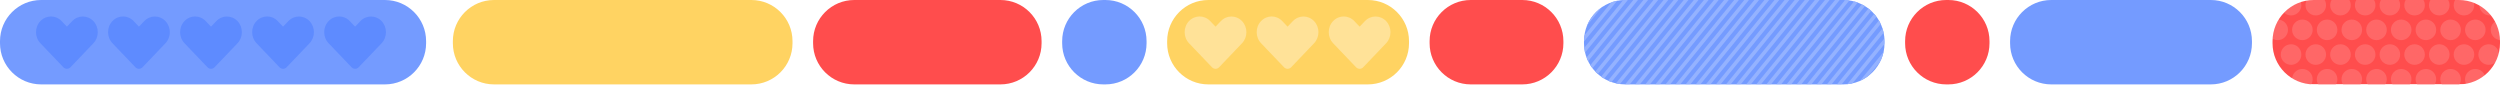
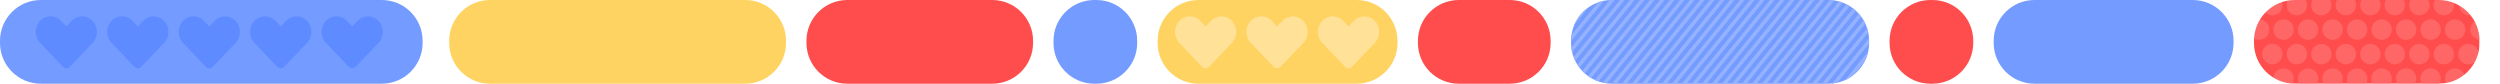
- <svg xmlns="http://www.w3.org/2000/svg" width="2429" height="82" viewBox="0 0 2429 82" fill="none">
+ <svg xmlns="http://www.w3.org/2000/svg" width="2449" height="82" viewBox="0 0 2449 82" fill="none">
  <rect x="440" width="330" height="82" rx="40" fill="#FFD362" />
  <rect x="790" width="222" height="82" rx="40" fill="#FF4D4D" />
  <rect x="1032" width="82" height="82" rx="40" fill="#749BFF" />
  <rect x="1134" width="235" height="82" rx="40" fill="#FFD362" />
  <path fill-rule="evenodd" clip-rule="evenodd" d="M1175.83 20.461C1170.15 14.513 1160.94 14.513 1155.26 20.461C1149.58 26.41 1149.58 36.053 1155.26 42.002L1177.52 65.312C1177.72 65.521 1177.93 65.708 1178.16 65.873C1180.07 67.329 1182.76 67.155 1184.48 65.35L1206.74 42.041C1212.42 36.092 1212.42 26.448 1206.74 20.5C1201.06 14.552 1191.85 14.552 1186.17 20.5L1181.02 25.893L1175.83 20.461Z" fill="#FFE298" />
  <path fill-rule="evenodd" clip-rule="evenodd" d="M1245.83 20.461C1240.15 14.513 1230.94 14.513 1225.26 20.461C1219.58 26.41 1219.58 36.053 1225.26 42.002L1247.52 65.312C1247.72 65.521 1247.93 65.708 1248.16 65.873C1250.07 67.329 1252.76 67.155 1254.48 65.35L1276.74 42.041C1282.42 36.092 1282.42 26.448 1276.74 20.5C1271.06 14.552 1261.85 14.552 1256.17 20.5L1251.02 25.893L1245.83 20.461Z" fill="#FFE298" />
  <path fill-rule="evenodd" clip-rule="evenodd" d="M1315.83 20.461C1310.15 14.513 1300.94 14.513 1295.26 20.461C1289.58 26.41 1289.58 36.053 1295.26 42.002L1317.52 65.312C1317.72 65.521 1317.93 65.708 1318.16 65.873C1320.07 67.329 1322.76 67.155 1324.48 65.35L1346.74 42.041C1352.42 36.092 1352.42 26.448 1346.74 20.5C1341.06 14.552 1331.85 14.552 1326.17 20.5L1321.02 25.893L1315.83 20.461Z" fill="#FFE298" />
  <rect x="1389" width="130" height="82" rx="40" fill="#FF4D4D" />
  <rect x="1539" width="292" height="82" rx="40" fill="#749BFF" />
-   <mask id="mask0_641_1262" style="mask-type:alpha" maskUnits="userSpaceOnUse" x="1539" y="0" width="292" height="82">
+   <mask id="mask0_657_115" style="mask-type:alpha" maskUnits="userSpaceOnUse" x="1539" y="0" width="292" height="82">
    <rect x="1539" width="292" height="82" rx="40" fill="#749BFF" />
  </mask>
-   <g mask="url(#mask0_641_1262)">
-     <mask id="mask1_641_1262" style="mask-type:alpha" maskUnits="userSpaceOnUse" x="1539" y="0" width="292" height="82">
+   <g mask="url(#mask0_657_115)">
+     <mask id="mask1_657_115" style="mask-type:alpha" maskUnits="userSpaceOnUse" x="1539" y="0" width="292" height="82">
      <rect x="1539" width="292" height="82" fill="#94B2FF" />
    </mask>
-     <g mask="url(#mask1_641_1262)">
+     <g mask="url(#mask1_657_115)">
      <rect width="3.668" height="128.82" transform="matrix(0.925429 0.37892 -0.631337 0.775509 1536.06 -9.73047)" fill="#94B2FF" />
      <rect width="3.668" height="128.82" transform="matrix(0.925429 0.37892 -0.631337 0.775509 1545.86 -9.73047)" fill="#94B2FF" />
      <rect width="3.668" height="128.82" transform="matrix(0.925429 0.37892 -0.631337 0.775509 1555.66 -9.73047)" fill="#94B2FF" />
      <rect width="3.668" height="128.82" transform="matrix(0.925429 0.37892 -0.631337 0.775509 1565.46 -9.73047)" fill="#94B2FF" />
      <rect width="3.668" height="128.82" transform="matrix(0.925429 0.37892 -0.631337 0.775509 1575.25 -9.73047)" fill="#94B2FF" />
      <rect width="3.668" height="128.82" transform="matrix(0.925429 0.37892 -0.631337 0.775509 1585.05 -9.73047)" fill="#94B2FF" />
      <rect width="3.668" height="128.82" transform="matrix(0.925429 0.37892 -0.631337 0.775509 1594.85 -9.73047)" fill="#94B2FF" />
      <rect width="3.668" height="128.82" transform="matrix(0.925429 0.37892 -0.631337 0.775509 1604.65 -9.73047)" fill="#94B2FF" />
      <rect width="3.668" height="128.82" transform="matrix(0.925429 0.37892 -0.631337 0.775509 1614.45 -9.73047)" fill="#94B2FF" />
      <rect width="3.668" height="128.82" transform="matrix(0.925429 0.37892 -0.631337 0.775509 1624.25 -9.73047)" fill="#94B2FF" />
      <rect width="3.668" height="128.82" transform="matrix(0.925429 0.37892 -0.631337 0.775509 1634.05 -9.73047)" fill="#94B2FF" />
      <rect width="3.668" height="128.82" transform="matrix(0.925429 0.37892 -0.631337 0.775509 1643.84 -9.73047)" fill="#94B2FF" />
      <rect width="3.668" height="128.82" transform="matrix(0.925429 0.37892 -0.631337 0.775509 1653.64 -9.73047)" fill="#94B2FF" />
      <rect width="3.668" height="128.82" transform="matrix(0.925429 0.37892 -0.631337 0.775509 1663.44 -9.73047)" fill="#94B2FF" />
      <rect width="3.668" height="128.82" transform="matrix(0.925429 0.37892 -0.631337 0.775509 1673.24 -9.73047)" fill="#94B2FF" />
      <rect width="3.668" height="128.82" transform="matrix(0.925429 0.37892 -0.631337 0.775509 1683.04 -9.73047)" fill="#94B2FF" />
      <rect width="3.668" height="128.82" transform="matrix(0.925429 0.37892 -0.631337 0.775509 1692.84 -9.73047)" fill="#94B2FF" />
      <rect width="3.668" height="128.82" transform="matrix(0.925429 0.37892 -0.631337 0.775509 1702.64 -9.73047)" fill="#94B2FF" />
      <rect width="3.668" height="128.82" transform="matrix(0.925429 0.37892 -0.631337 0.775509 1712.44 -9.73047)" fill="#94B2FF" />
      <rect width="3.668" height="128.82" transform="matrix(0.925429 0.37892 -0.631337 0.775509 1722.23 -9.73047)" fill="#94B2FF" />
      <rect width="3.668" height="128.82" transform="matrix(0.925429 0.37892 -0.631337 0.775509 1732.04 -9.73047)" fill="#94B2FF" />
      <rect width="3.668" height="128.82" transform="matrix(0.925429 0.37892 -0.631337 0.775509 1741.83 -9.73047)" fill="#94B2FF" />
      <rect width="3.668" height="128.82" transform="matrix(0.925429 0.37892 -0.631337 0.775509 1751.63 -9.73047)" fill="#94B2FF" />
      <rect width="3.668" height="128.82" transform="matrix(0.925429 0.37892 -0.631337 0.775509 1761.43 -9.73047)" fill="#94B2FF" />
      <rect width="3.668" height="128.82" transform="matrix(0.925429 0.37892 -0.631337 0.775509 1771.23 -9.73047)" fill="#94B2FF" />
      <rect width="3.668" height="128.82" transform="matrix(0.925429 0.37892 -0.631337 0.775509 1781.03 -9.73047)" fill="#94B2FF" />
      <rect width="3.668" height="128.82" transform="matrix(0.925429 0.37892 -0.631337 0.775509 1790.82 -9.73047)" fill="#94B2FF" />
      <rect width="3.668" height="128.82" transform="matrix(0.925429 0.37892 -0.631337 0.775509 1800.62 -9.73047)" fill="#94B2FF" />
      <rect width="3.668" height="128.82" transform="matrix(0.925429 0.37892 -0.631337 0.775509 1810.42 -9.73047)" fill="#94B2FF" />
      <rect width="3.668" height="128.82" transform="matrix(0.925429 0.37892 -0.631337 0.775509 1820.22 -9.73047)" fill="#94B2FF" />
      <rect width="3.668" height="128.82" transform="matrix(0.925429 0.37892 -0.631337 0.775509 1830.02 -9.73047)" fill="#94B2FF" />
      <rect width="3.668" height="128.82" transform="matrix(0.925429 0.37892 -0.631337 0.775509 1839.82 -9.73047)" fill="#94B2FF" />
      <rect width="3.668" height="128.82" transform="matrix(0.925429 0.37892 -0.631337 0.775509 1849.62 -9.73047)" fill="#94B2FF" />
      <rect width="3.668" height="128.82" transform="matrix(0.925429 0.37892 -0.631337 0.775509 1859.42 -9.73047)" fill="#94B2FF" />
      <rect width="3.668" height="128.82" transform="matrix(0.925429 0.37892 -0.631337 0.775509 1869.21 -9.73047)" fill="#94B2FF" />
      <rect width="3.668" height="128.82" transform="matrix(0.925429 0.37892 -0.631337 0.775509 1879.01 -9.73047)" fill="#94B2FF" />
      <rect width="3.668" height="128.82" transform="matrix(0.925429 0.37892 -0.631337 0.775509 1888.81 -9.73047)" fill="#94B2FF" />
      <rect width="3.668" height="128.82" transform="matrix(0.925429 0.37892 -0.631337 0.775509 1898.61 -9.73047)" fill="#94B2FF" />
      <rect width="3.668" height="128.82" transform="matrix(0.925429 0.37892 -0.631337 0.775509 1908.41 -9.73047)" fill="#94B2FF" />
    </g>
  </g>
  <rect x="1851" width="82" height="82" rx="40" fill="#FF4D4D" />
  <rect x="1953" width="235" height="82" rx="40" fill="#749BFF" />
-   <mask id="mask2_641_1262" style="mask-type:alpha" maskUnits="userSpaceOnUse" x="2208" y="0" width="221" height="82">
+   <mask id="mask2_657_115" style="mask-type:alpha" maskUnits="userSpaceOnUse" x="2208" y="0" width="221" height="82">
    <rect x="2208" width="221" height="82" rx="40" fill="#FF7373" />
  </mask>
-   <g mask="url(#mask2_641_1262)">
+   <g mask="url(#mask2_657_115)">
    <rect x="2197" y="-1" width="232" height="83" fill="#FF4D4D" />
    <circle cx="2226" cy="5" r="10" fill="#FF6767" />
    <circle cx="2226" cy="53" r="10" fill="#FF6767" />
    <circle cx="2237" cy="29" r="10" fill="#FF6767" />
    <circle cx="2213" cy="29" r="10" fill="#FF6767" />
    <circle cx="2237" cy="77" r="10" fill="#FF6767" />
    <circle cx="2250" cy="5" r="10" fill="#FF6767" />
    <circle cx="2250" cy="53" r="10" fill="#FF6767" />
    <circle cx="2261" cy="29" r="10" fill="#FF6767" />
    <circle cx="2261" cy="77" r="10" fill="#FF6767" />
    <circle cx="2274" cy="5" r="10" fill="#FF6767" />
    <circle cx="2274" cy="53" r="10" fill="#FF6767" />
    <circle cx="2285" cy="29" r="10" fill="#FF6767" />
    <circle cx="2285" cy="77" r="10" fill="#FF6767" />
    <circle cx="2298" cy="5" r="10" fill="#FF6767" />
    <circle cx="2298" cy="53" r="10" fill="#FF6767" />
    <circle cx="2309" cy="29" r="10" fill="#FF6767" />
    <circle cx="2309" cy="77" r="10" fill="#FF6767" />
    <circle cx="2322" cy="5" r="10" fill="#FF6767" />
    <circle cx="2346" cy="5" r="10" fill="#FF6767" />
    <circle cx="2370" cy="5" r="10" fill="#FF6767" />
    <circle cx="2394" cy="5" r="10" fill="#FF6767" />
    <circle cx="2419" cy="5" r="10" fill="#FF6767" />
    <circle cx="2322" cy="53" r="10" fill="#FF6767" />
    <circle cx="2346" cy="53" r="10" fill="#FF6767" />
    <circle cx="2370" cy="53" r="10" fill="#FF6767" />
    <circle cx="2394" cy="53" r="10" fill="#FF6767" />
    <circle cx="2418" cy="53" r="10" fill="#FF6767" />
    <circle cx="2333" cy="29" r="10" fill="#FF6767" />
    <circle cx="2357" cy="29" r="10" fill="#FF6767" />
    <circle cx="2381" cy="29" r="10" fill="#FF6767" />
    <circle cx="2405" cy="29" r="10" fill="#FF6767" />
    <circle cx="2430" cy="29" r="10" fill="#FF6767" />
    <circle cx="2333" cy="77" r="10" fill="#FF6767" />
    <circle cx="2357" cy="77" r="10" fill="#FF6767" />
    <circle cx="2381" cy="77" r="10" fill="#FF6767" />
    <circle cx="2405" cy="77" r="10" fill="#FF6767" />
  </g>
  <rect width="414" height="82" rx="40" fill="#749BFF" />
  <path fill-rule="evenodd" clip-rule="evenodd" d="M199.832 20.461C194.151 14.513 184.941 14.513 179.26 20.461C173.58 26.41 173.58 36.053 179.26 42.002L201.521 65.312C201.721 65.521 201.933 65.708 202.156 65.873C204.066 67.329 206.756 67.155 208.479 65.35L230.74 42.041C236.42 36.092 236.42 26.448 230.74 20.5C225.059 14.552 215.849 14.552 210.169 20.5L205.019 25.893L199.832 20.461Z" fill="#5E8BFF" />
  <path fill-rule="evenodd" clip-rule="evenodd" d="M269.832 20.461C264.151 14.513 254.941 14.513 249.26 20.461C243.58 26.41 243.58 36.053 249.26 42.002L271.521 65.312C271.721 65.521 271.933 65.708 272.156 65.873C274.066 67.329 276.756 67.155 278.479 65.35L300.74 42.041C306.42 36.092 306.42 26.448 300.74 20.5C295.059 14.552 285.849 14.552 280.169 20.5L275.019 25.893L269.832 20.461Z" fill="#5E8BFF" />
  <path fill-rule="evenodd" clip-rule="evenodd" d="M59.832 20.461C54.151 14.513 44.941 14.513 39.26 20.461C33.58 26.41 33.58 36.053 39.26 42.002L61.521 65.312C61.721 65.521 61.933 65.708 62.156 65.873C64.066 67.329 66.756 67.155 68.479 65.35L90.74 42.041C96.421 36.092 96.421 26.448 90.74 20.5C85.059 14.552 75.849 14.552 70.169 20.5L65.019 25.893L59.832 20.461Z" fill="#5E8BFF" />
  <path fill-rule="evenodd" clip-rule="evenodd" d="M339.832 20.461C334.151 14.513 324.941 14.513 319.26 20.461C313.58 26.41 313.58 36.053 319.26 42.002L341.521 65.312C341.721 65.521 341.933 65.708 342.156 65.873C344.066 67.329 346.756 67.155 348.479 65.35L370.74 42.041C376.42 36.092 376.42 26.448 370.74 20.5C365.059 14.552 355.849 14.552 350.169 20.5L345.019 25.893L339.832 20.461Z" fill="#5E8BFF" />
  <path fill-rule="evenodd" clip-rule="evenodd" d="M129.832 20.461C124.151 14.513 114.941 14.513 109.26 20.461C103.58 26.41 103.58 36.053 109.26 42.002L131.521 65.312C131.721 65.521 131.933 65.708 132.156 65.873C134.066 67.329 136.756 67.155 138.479 65.35L160.74 42.041C166.42 36.092 166.42 26.448 160.74 20.5C155.059 14.552 145.849 14.552 140.169 20.5L135.019 25.893L129.832 20.461Z" fill="#5E8BFF" />
</svg>
